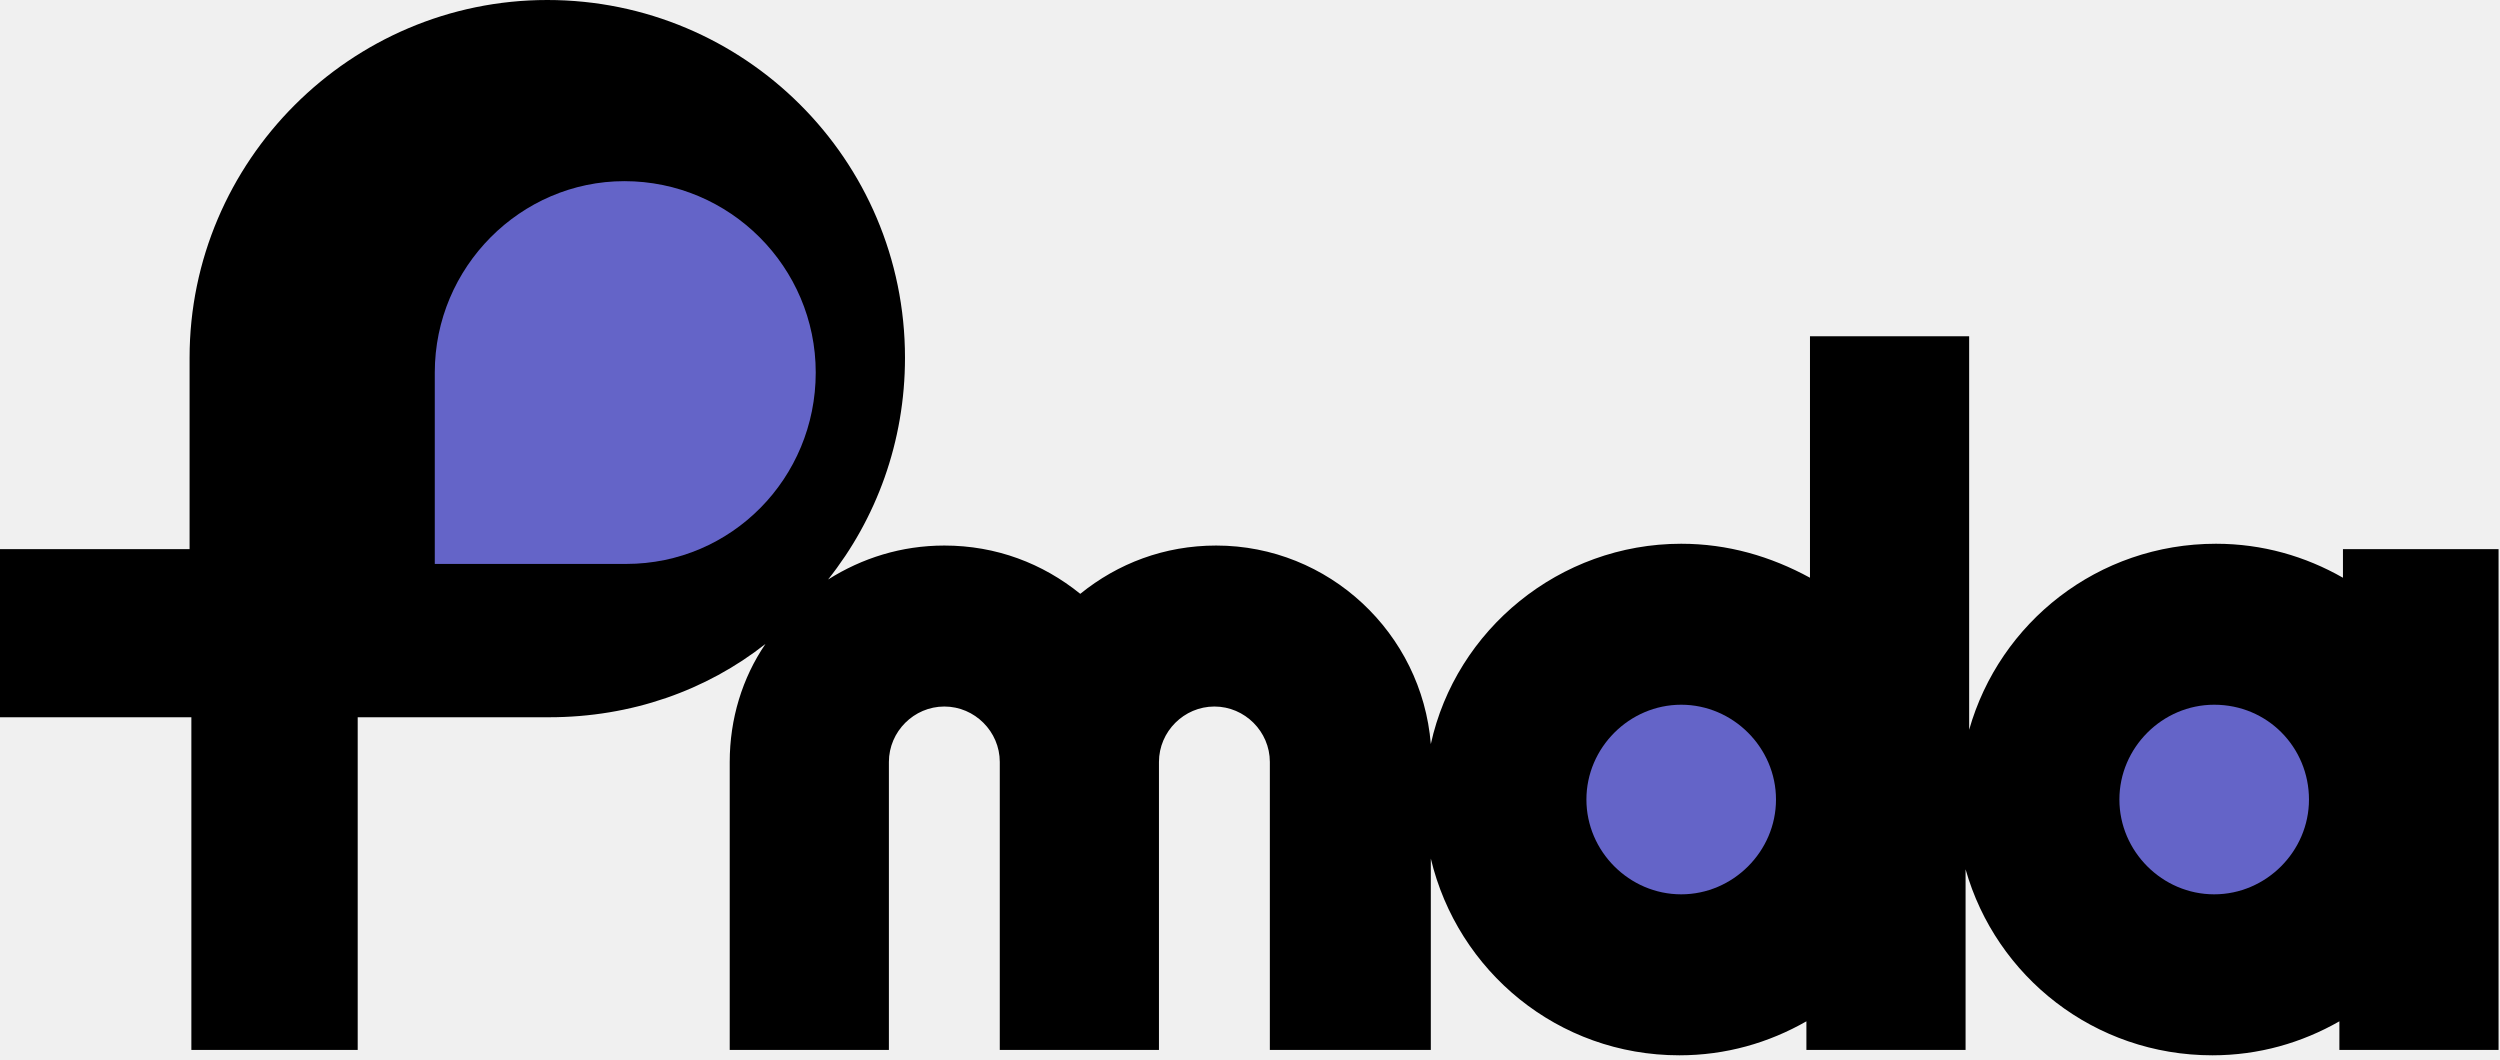
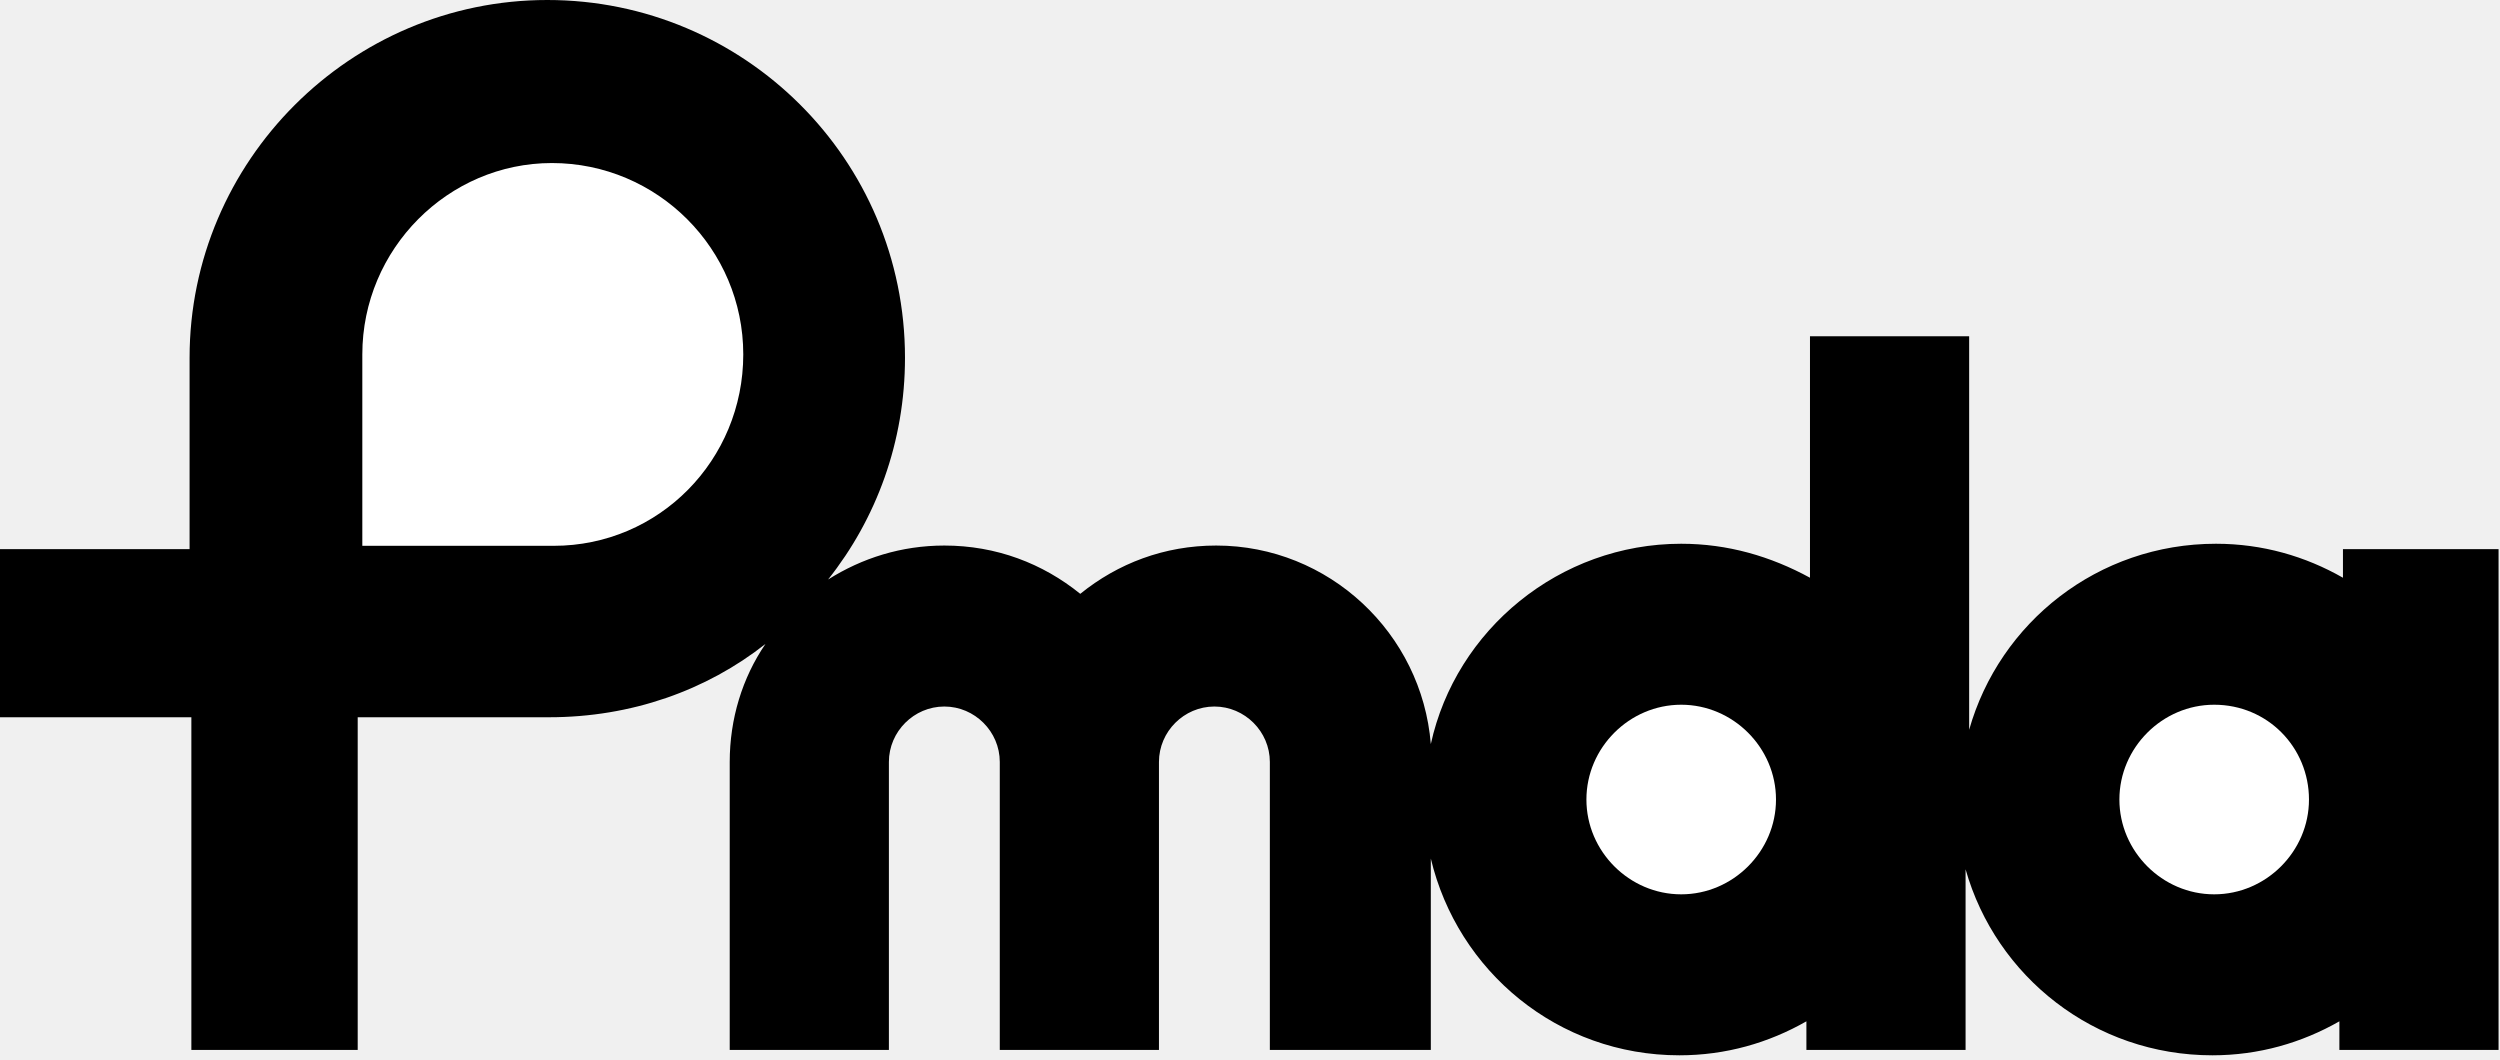
<svg xmlns="http://www.w3.org/2000/svg" width="276" height="117" viewBox="0 0 276 117" fill="none">
  <path d="M258.662 60.623V63.782C254.516 61.413 249.777 60.03 244.643 60.03C231.611 60.03 220.752 68.719 217.395 80.567V37.124H199.822V63.782C195.478 61.413 190.739 60.03 185.605 60.03C172.178 60.03 160.726 69.509 157.962 82.147C156.975 69.904 146.707 60.228 134.268 60.228C128.541 60.228 123.408 62.203 119.261 65.559C115.115 62.203 109.981 60.228 104.255 60.228C99.516 60.228 95.172 61.61 91.42 63.98C96.752 57.266 99.911 48.775 99.911 39.494C99.911 17.575 82.14 0 60.42 0C38.701 0 20.93 17.772 20.93 39.494V60.623H0V79.185H21.127V115.914H39.49V79.185H60.618C69.701 79.185 77.994 76.223 84.51 71.089C81.943 74.841 80.561 79.382 80.561 84.121V115.914H98.134V84.121C98.134 80.765 100.898 78 104.255 78C107.611 78 110.376 80.765 110.376 84.121V115.914H127.949V84.121C127.949 80.765 130.713 78 134.07 78C137.427 78 140.191 80.765 140.191 84.121V115.914H157.962V94.785C160.924 107.225 171.981 116.506 185.408 116.506C190.541 116.506 195.28 115.124 199.427 112.754V115.914H217V95.97C220.357 107.818 231.217 116.506 244.248 116.506C249.382 116.506 254.121 115.124 258.268 112.754V115.914H275.841V60.623H258.662Z" fill="black" />
-   <path d="M196.07 88.268C196.07 93.995 191.331 98.734 185.605 98.734C179.879 98.734 175.14 93.995 175.14 88.268C175.14 82.542 179.879 77.802 185.605 77.802C191.331 77.802 196.07 82.542 196.07 88.268Z" fill="#6464C8" />
-   <path d="M254.911 88.268C254.911 93.995 250.172 98.734 244.446 98.734C238.72 98.734 233.981 93.995 233.981 88.268C233.981 82.542 238.72 77.802 244.446 77.802C250.369 77.802 254.911 82.542 254.911 88.268Z" fill="#6464C8" />
-   <path d="M90.057 41.129C90.057 29.479 80.58 20 68.93 20C57.478 20 48 29.479 48 41.129V62.258H69.127C80.777 62.258 90.057 52.78 90.057 41.129Z" fill="#6464C8" />
+   <path d="M196.07 88.268C196.07 93.995 191.331 98.734 185.605 98.734C179.879 98.734 175.14 93.995 175.14 88.268C175.14 82.542 179.879 77.802 185.605 77.802C191.331 77.802 196.07 82.542 196.07 88.268Z" fill="white" />
+   <path d="M254.911 88.268C254.911 93.995 250.172 98.734 244.446 98.734C238.72 98.734 233.981 93.995 233.981 88.268C233.981 82.542 238.72 77.802 244.446 77.802C250.369 77.802 254.911 82.542 254.911 88.268Z" fill="white" />
+   <path d="M82.057 39.129C82.057 27.479 72.58 18 60.93 18C49.478 18 40 27.479 40 39.129V60.258H61.127C72.777 60.258 82.057 50.78 82.057 39.129Z" fill="white" />
</svg>
